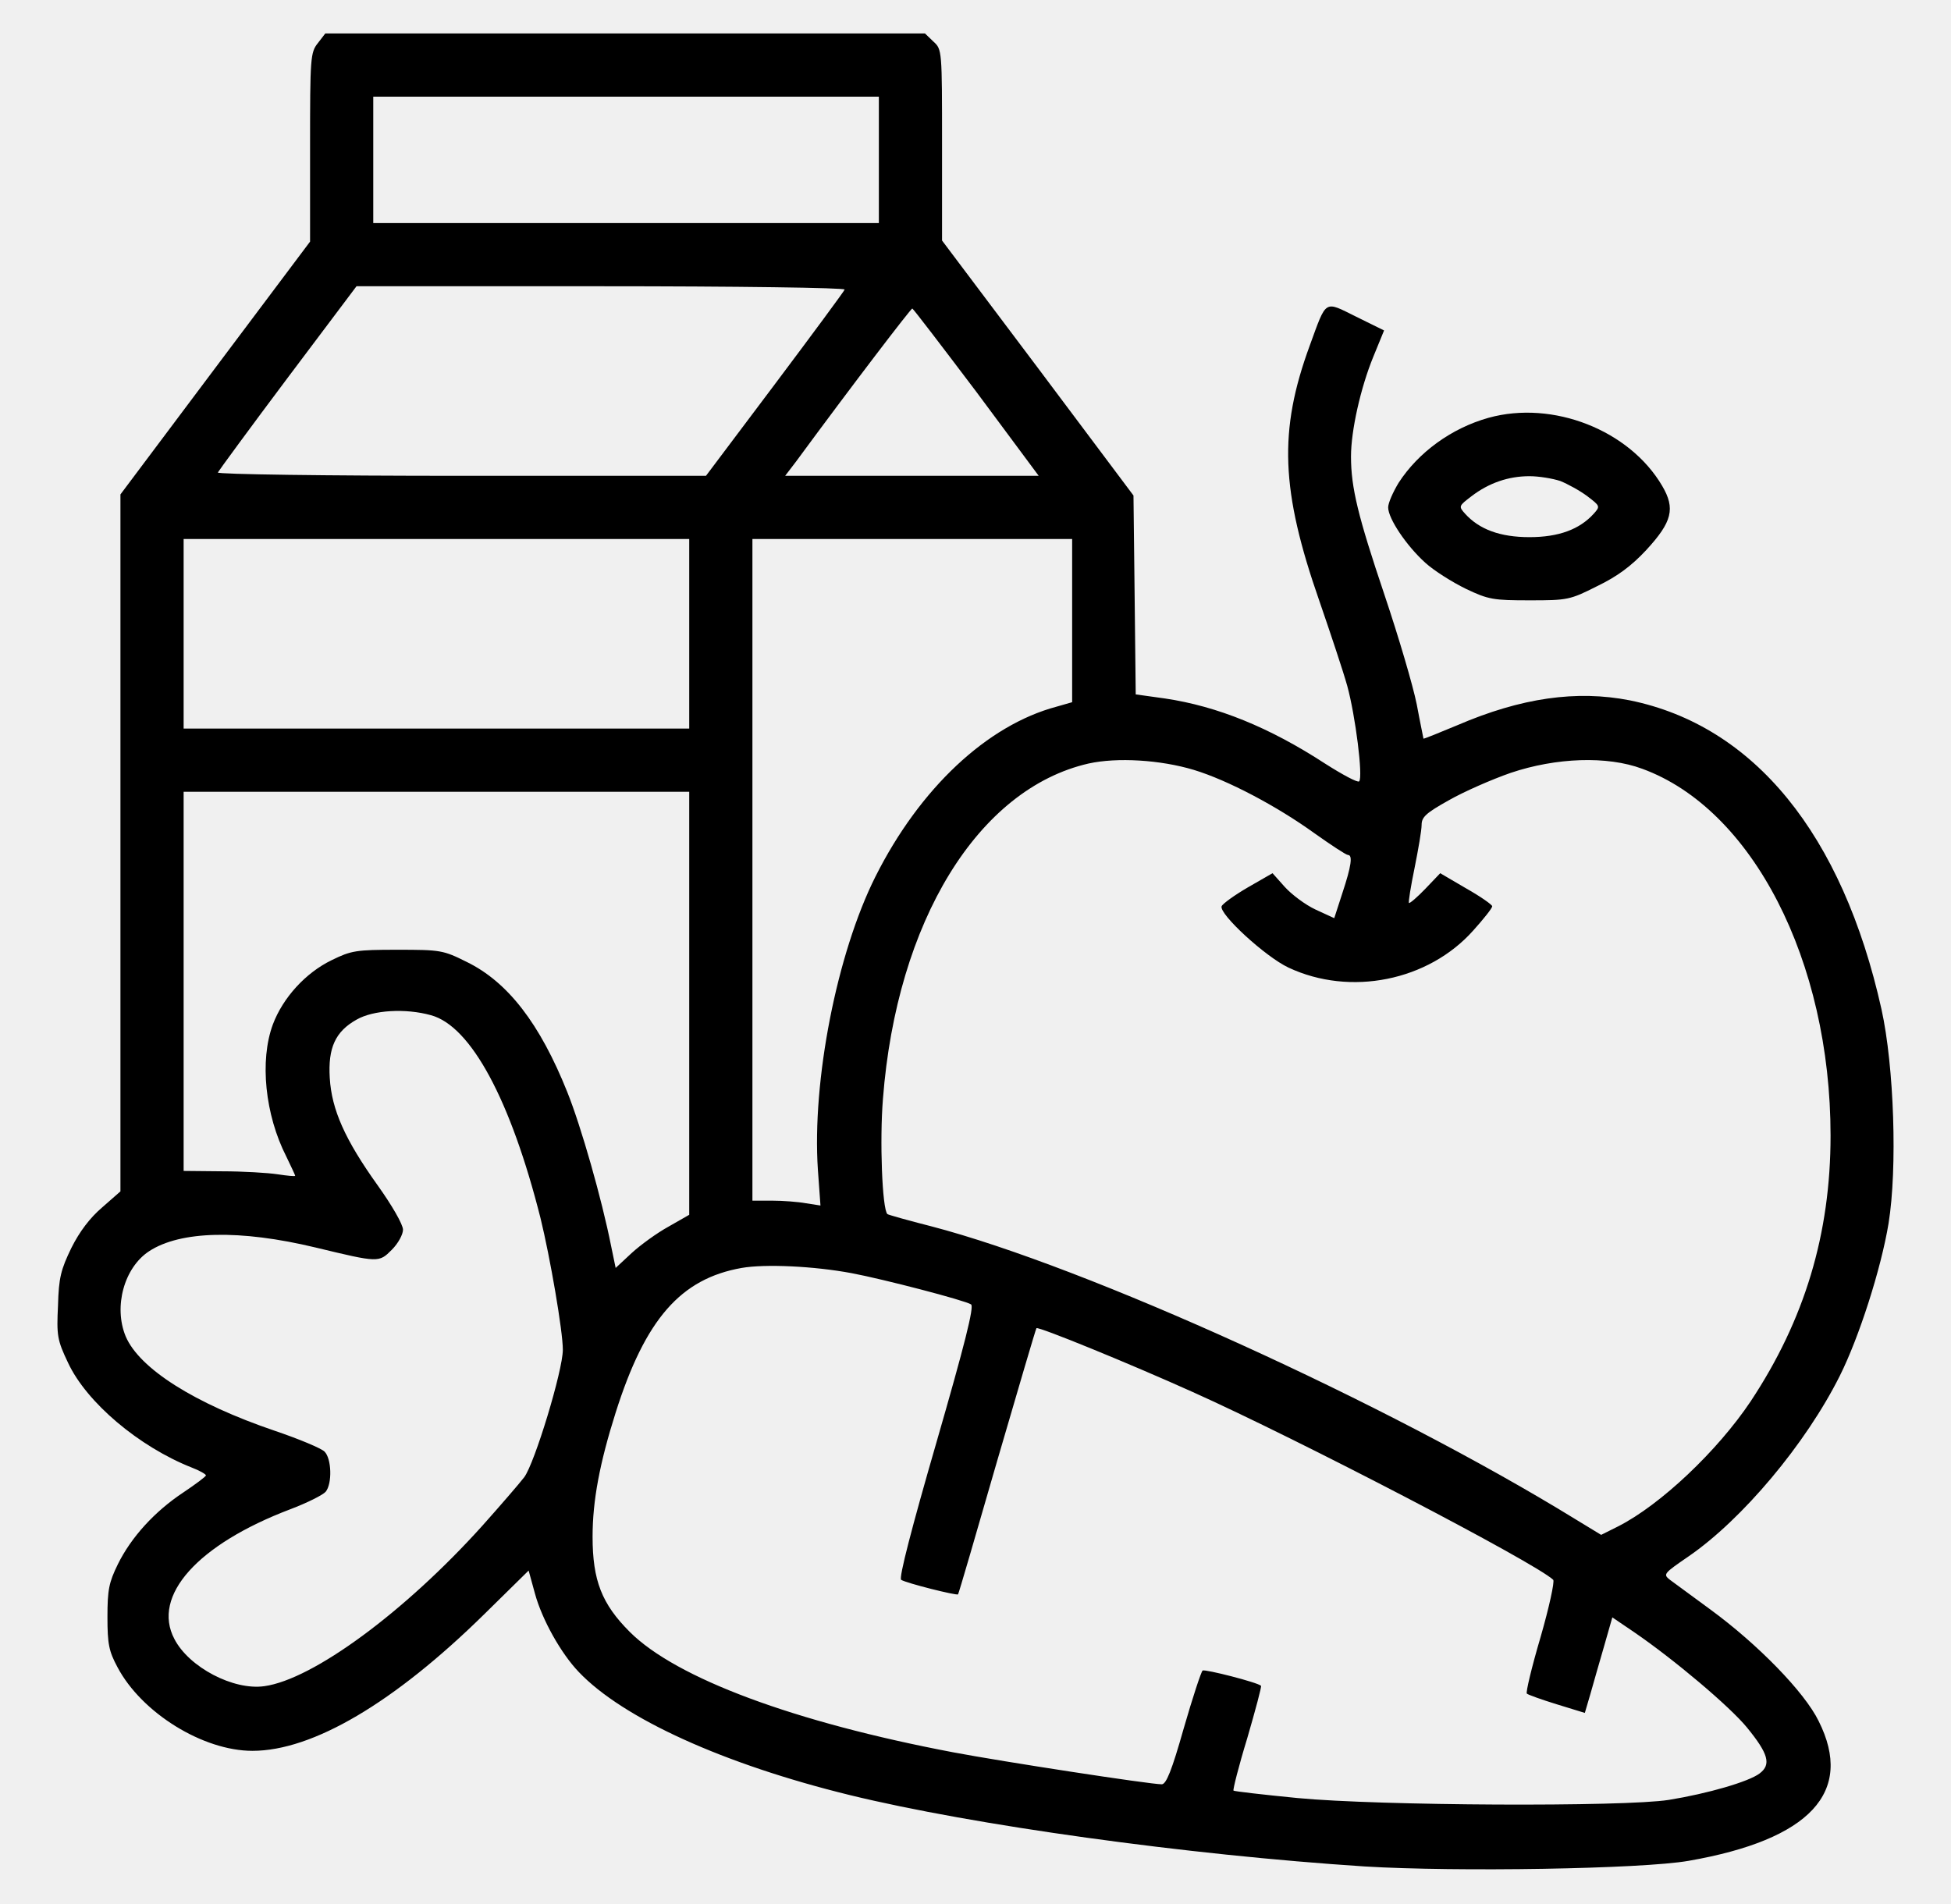
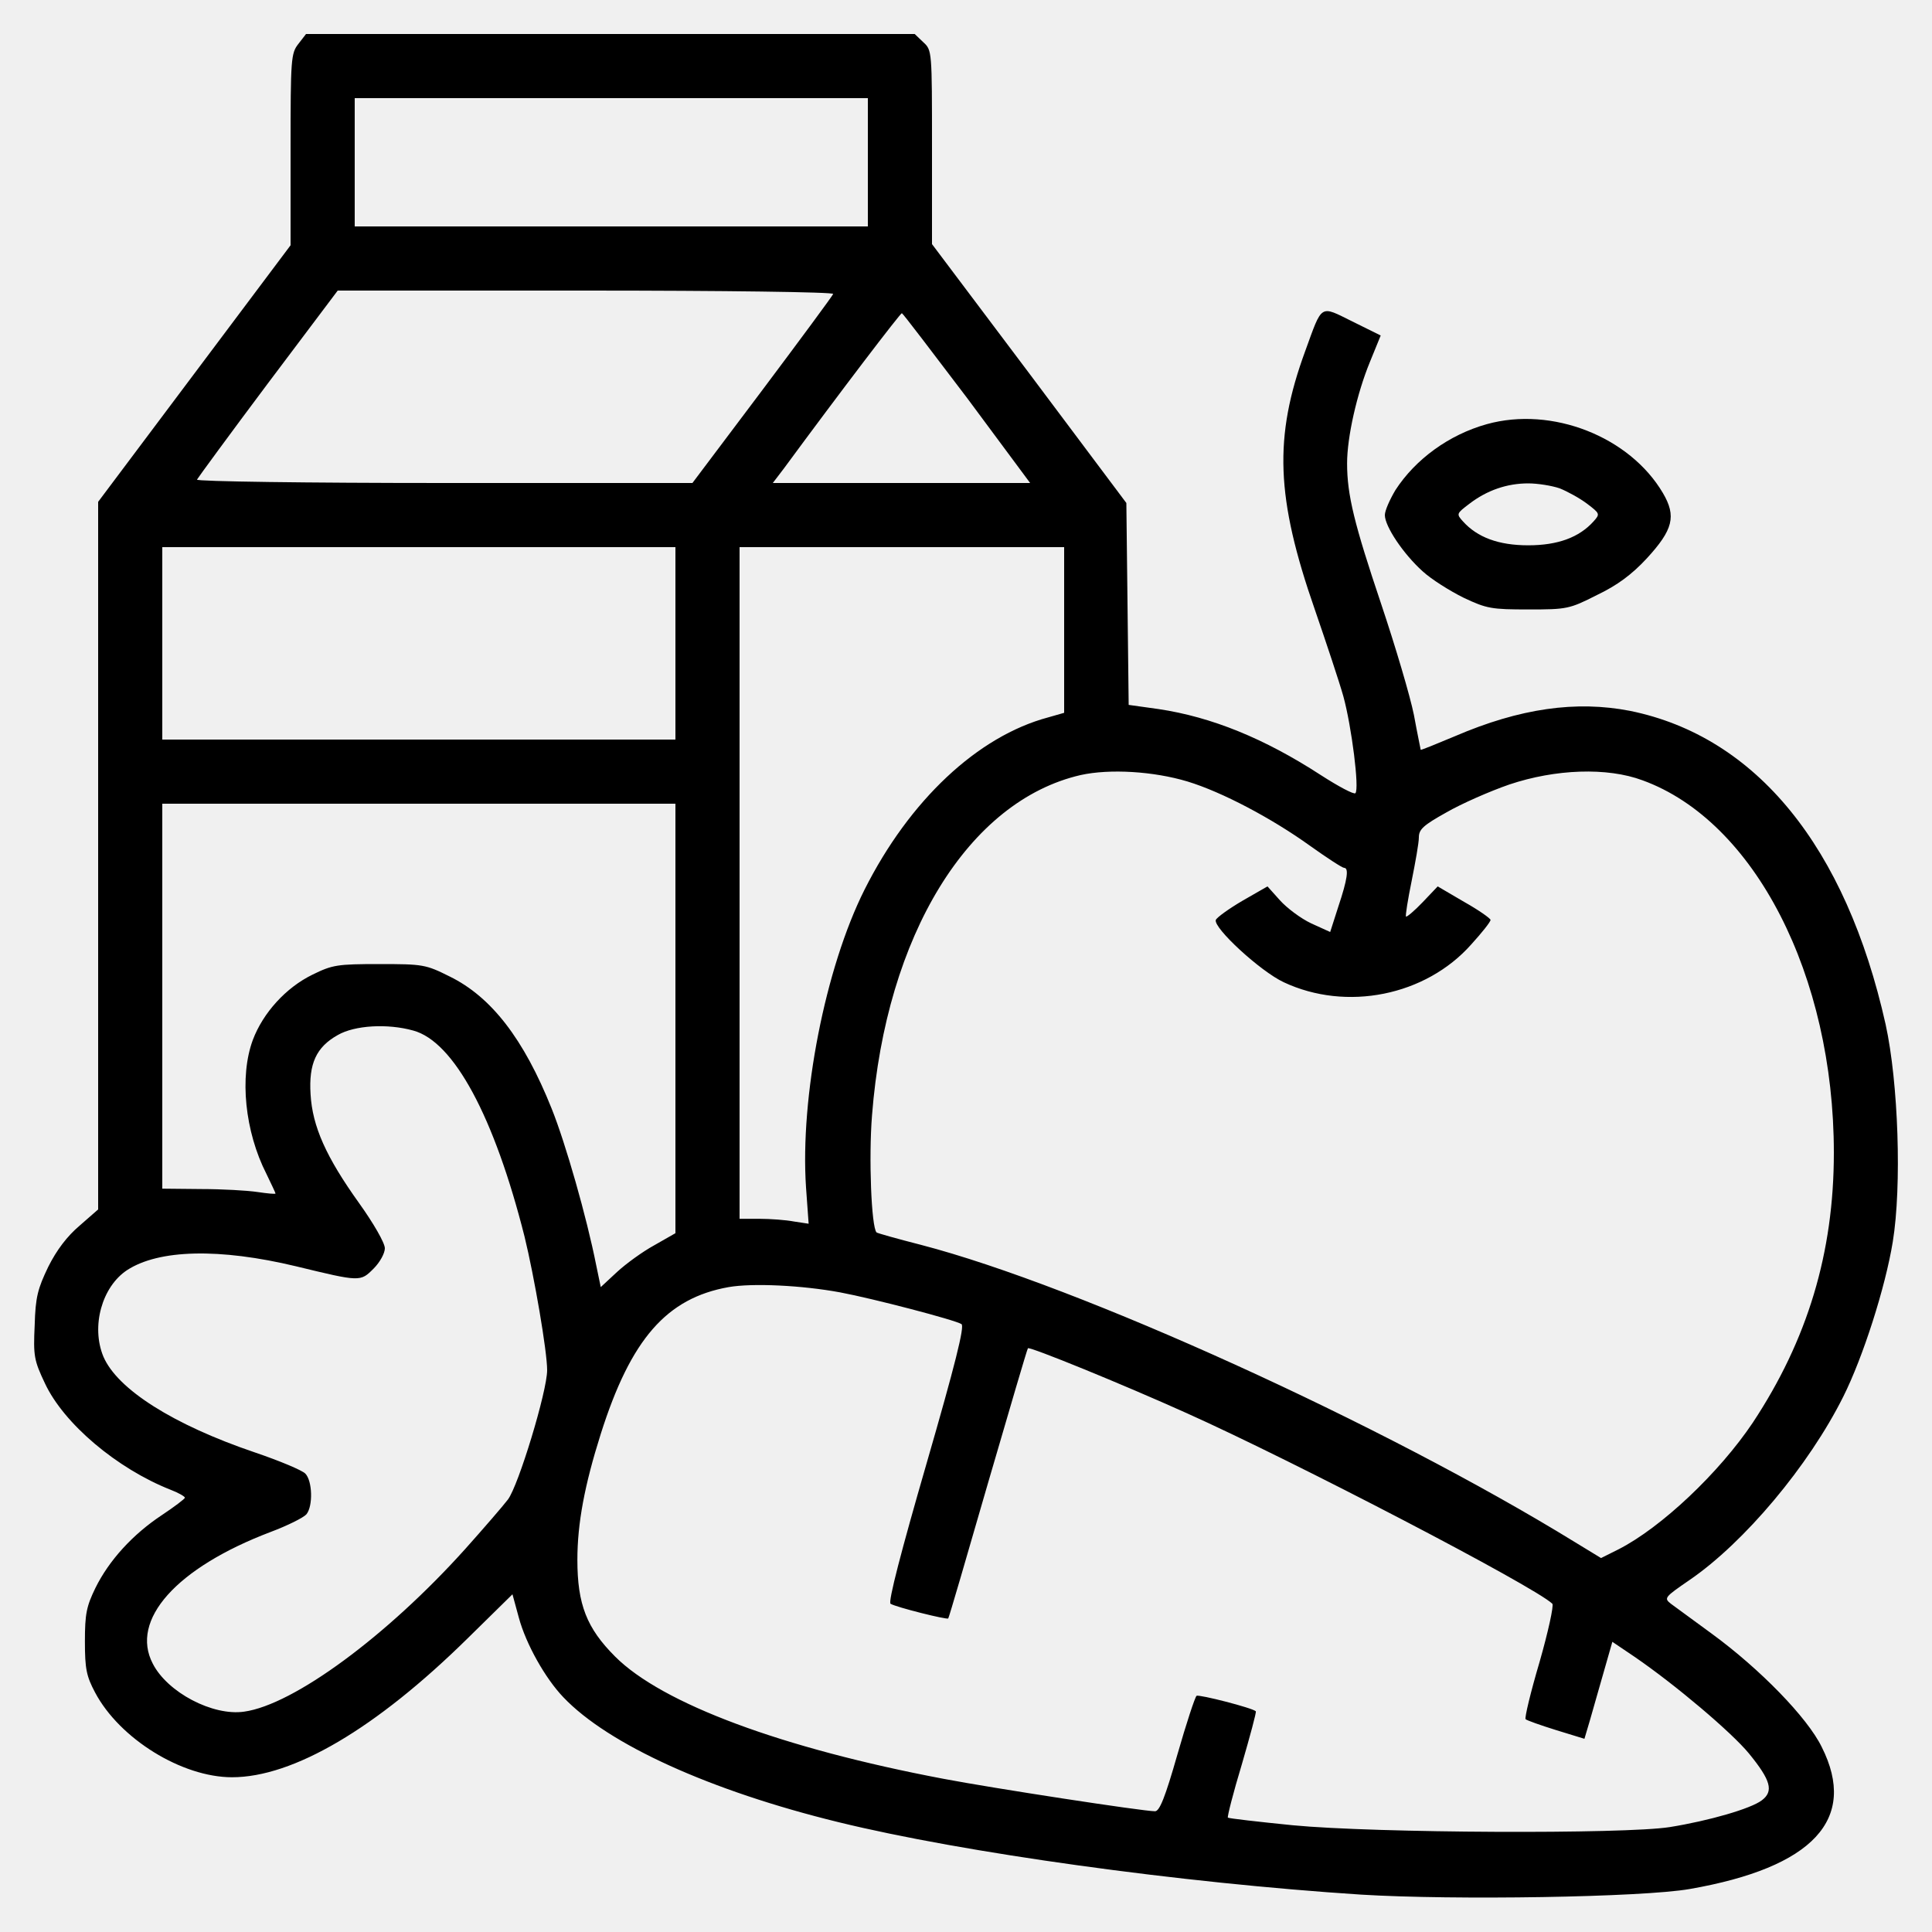
- <svg xmlns="http://www.w3.org/2000/svg" width="41" height="40" viewBox="0 0 41 40" fill="none">
-   <path d="M6.68 0.906C6.523 1.102 6.516 1.211 6.516 3.094V5.078L4.523 7.734L2.531 10.391V17.719V25.039L2.148 25.375C1.891 25.594 1.672 25.883 1.5 26.227C1.281 26.68 1.234 26.852 1.219 27.438C1.188 28.07 1.203 28.164 1.43 28.641C1.82 29.477 2.922 30.406 4.031 30.844C4.195 30.906 4.328 30.984 4.328 31.008C4.328 31.031 4.109 31.195 3.852 31.367C3.25 31.766 2.758 32.305 2.477 32.875C2.289 33.258 2.258 33.414 2.258 33.984C2.258 34.555 2.289 34.703 2.469 35.039C2.977 36 4.266 36.797 5.305 36.797C6.57 36.797 8.281 35.789 10.18 33.922L11.109 33.008L11.242 33.492C11.391 34.039 11.789 34.75 12.164 35.141C13.094 36.117 15.211 37.078 17.859 37.727C20.445 38.359 24.945 38.984 28.68 39.227C30.602 39.344 34.5 39.281 35.484 39.109C38.039 38.664 38.969 37.664 38.219 36.172C37.922 35.562 36.938 34.555 35.945 33.828C35.562 33.547 35.18 33.266 35.094 33.203C34.945 33.086 34.961 33.07 35.484 32.711C36.609 31.938 37.945 30.352 38.664 28.914C39.07 28.102 39.531 26.664 39.688 25.711C39.875 24.555 39.805 22.414 39.539 21.211C38.719 17.531 36.859 15.25 34.25 14.719C33.133 14.5 31.969 14.664 30.625 15.242C30.234 15.406 29.922 15.531 29.914 15.524C29.914 15.516 29.844 15.188 29.773 14.805C29.695 14.414 29.391 13.383 29.094 12.5C28.539 10.852 28.391 10.25 28.391 9.594C28.391 9.047 28.594 8.148 28.859 7.5L29.086 6.945L28.5 6.656C27.82 6.32 27.883 6.281 27.523 7.266C26.867 9.055 26.914 10.305 27.727 12.633C27.961 13.312 28.227 14.109 28.312 14.414C28.484 15.039 28.648 16.336 28.562 16.422C28.531 16.453 28.211 16.281 27.844 16.047C26.68 15.289 25.586 14.844 24.484 14.68L23.867 14.594L23.844 12.508L23.82 10.414L21.812 7.734L19.797 5.055V3.047C19.797 1.055 19.797 1.039 19.617 0.875L19.438 0.703H13.141H6.836L6.68 0.906ZM18.469 3.359V4.688H13.156H7.844V3.359V2.031H13.156H18.469V3.359ZM17.75 6.086C17.742 6.117 17.078 7.016 16.281 8.078L14.836 10H9.695C6.867 10 4.563 9.969 4.578 9.93C4.594 9.898 5.25 9 6.047 7.938L7.492 6.016H12.633C15.461 6.016 17.766 6.047 17.75 6.086ZM20.523 8.242L21.828 10H19.164H16.5L16.727 9.703C17.922 8.078 19.141 6.484 19.172 6.484C19.195 6.492 19.797 7.281 20.523 8.242ZM14.484 13.32V15.312H9.172H3.859V13.32V11.328H9.172H14.484V13.32ZM22.531 13.047V14.758L22.203 14.852C20.742 15.242 19.328 16.57 18.398 18.422C17.586 20.039 17.062 22.719 17.188 24.586L17.242 25.336L16.938 25.289C16.773 25.258 16.445 25.234 16.227 25.234H15.812V18.281V11.328H19.172H22.531V13.047ZM25.086 16.18C25.805 16.398 26.836 16.945 27.617 17.508C27.969 17.758 28.289 17.969 28.328 17.969C28.43 17.969 28.398 18.203 28.211 18.766L28.039 19.297L27.648 19.117C27.43 19.016 27.141 18.797 27 18.641L26.742 18.352L26.227 18.648C25.945 18.812 25.695 18.992 25.672 19.047C25.617 19.211 26.594 20.109 27.078 20.336C28.375 20.945 30.016 20.617 30.961 19.555C31.18 19.312 31.359 19.086 31.359 19.047C31.359 19.016 31.117 18.844 30.812 18.672L30.266 18.352L29.953 18.68C29.781 18.859 29.625 18.992 29.609 18.977C29.594 18.961 29.648 18.625 29.727 18.242C29.805 17.852 29.875 17.453 29.875 17.336C29.875 17.172 29.969 17.086 30.445 16.82C30.758 16.641 31.344 16.383 31.75 16.242C32.703 15.922 33.773 15.883 34.508 16.156C36.828 17 38.469 20.195 38.469 23.867C38.469 25.938 37.922 27.742 36.789 29.453C36.094 30.492 34.898 31.625 34.008 32.078L33.648 32.258L33.109 31.93C29.148 29.492 22.836 26.625 19.57 25.773C19.078 25.648 18.664 25.531 18.648 25.516C18.539 25.406 18.484 23.969 18.555 23.094C18.844 19.359 20.555 16.578 22.875 16.047C23.477 15.914 24.383 15.969 25.086 16.18ZM14.484 21.086V25.531L14.047 25.781C13.805 25.914 13.461 26.164 13.273 26.336L12.938 26.648L12.844 26.195C12.648 25.203 12.211 23.672 11.922 22.953C11.344 21.508 10.672 20.641 9.813 20.219C9.313 19.969 9.258 19.961 8.352 19.961C7.484 19.961 7.383 19.977 6.969 20.18C6.422 20.445 5.945 20.969 5.734 21.531C5.453 22.289 5.57 23.43 6.016 24.305C6.117 24.516 6.203 24.695 6.203 24.711C6.203 24.727 6.039 24.711 5.836 24.68C5.625 24.648 5.102 24.617 4.664 24.617L3.859 24.609V20.625V16.641H9.172H14.484V21.086ZM9.055 21.336C9.898 21.562 10.734 23.125 11.359 25.602C11.562 26.43 11.828 27.977 11.828 28.367C11.828 28.805 11.234 30.758 11.016 31.047C10.914 31.18 10.516 31.641 10.133 32.07C8.508 33.875 6.578 35.297 5.555 35.438C4.906 35.531 3.969 35.039 3.664 34.445C3.188 33.539 4.148 32.461 6.102 31.719C6.453 31.586 6.781 31.422 6.844 31.352C6.984 31.18 6.969 30.656 6.82 30.508C6.75 30.438 6.281 30.242 5.773 30.07C4.094 29.5 2.93 28.766 2.641 28.086C2.383 27.461 2.609 26.641 3.133 26.297C3.789 25.867 5.039 25.836 6.633 26.219C7.961 26.539 7.961 26.539 8.234 26.266C8.367 26.133 8.469 25.945 8.469 25.844C8.469 25.734 8.234 25.328 7.938 24.914C7.25 23.953 6.969 23.32 6.93 22.656C6.891 22.023 7.047 21.68 7.492 21.43C7.844 21.227 8.523 21.188 9.055 21.336ZM17.898 26.758C18.562 26.883 20.273 27.328 20.406 27.414C20.477 27.453 20.273 28.258 19.68 30.312C19.164 32.094 18.883 33.172 18.938 33.203C19.047 33.273 20.109 33.539 20.133 33.508C20.148 33.492 20.516 32.227 20.953 30.711C21.398 29.188 21.766 27.93 21.781 27.914C21.82 27.875 23.734 28.656 25.07 29.258C27.281 30.25 32.266 32.844 32.641 33.203C32.672 33.242 32.555 33.781 32.375 34.406C32.188 35.039 32.062 35.57 32.086 35.594C32.109 35.617 32.391 35.719 32.719 35.82L33.305 36L33.422 35.602C33.484 35.375 33.617 34.922 33.711 34.594L33.883 33.992L34.344 34.305C35.188 34.883 36.352 35.867 36.711 36.305C37.164 36.859 37.227 37.086 36.977 37.273C36.75 37.445 35.891 37.695 35.07 37.828C34.133 37.977 28.977 37.953 27.266 37.789C26.547 37.719 25.938 37.648 25.922 37.633C25.906 37.617 26.031 37.117 26.211 36.531C26.383 35.938 26.516 35.445 26.5 35.43C26.43 35.359 25.328 35.078 25.273 35.109C25.242 35.133 25.062 35.68 24.875 36.328C24.625 37.211 24.508 37.5 24.414 37.5C24.164 37.5 21.062 37.023 20.031 36.828C16.695 36.195 14.211 35.273 13.234 34.297C12.648 33.711 12.453 33.219 12.453 32.297C12.453 31.539 12.602 30.75 12.938 29.688C13.562 27.719 14.305 26.875 15.586 26.648C16.078 26.562 17.102 26.609 17.898 26.758Z" fill="black" />
-   <path d="M31.281 8.781C30.5 9 29.805 9.508 29.391 10.148C29.273 10.344 29.172 10.57 29.172 10.664C29.172 10.898 29.555 11.469 29.953 11.828C30.133 11.992 30.516 12.234 30.805 12.375C31.281 12.602 31.383 12.617 32.148 12.617C32.938 12.617 32.992 12.609 33.562 12.32C33.984 12.117 34.281 11.898 34.594 11.562C35.141 10.969 35.211 10.688 34.93 10.211C34.242 9.039 32.633 8.406 31.281 8.781ZM32.789 10.109C32.945 10.172 33.203 10.312 33.359 10.43C33.625 10.633 33.633 10.641 33.492 10.797C33.195 11.125 32.758 11.289 32.141 11.289C31.523 11.289 31.086 11.125 30.789 10.797C30.648 10.641 30.656 10.633 30.922 10.43C31.289 10.148 31.703 10.008 32.141 10.008C32.336 10.008 32.625 10.055 32.789 10.109Z" fill="black" />
+ <svg xmlns="http://www.w3.org/2000/svg" width="20" height="20" viewBox="0 0 20 20" fill="none">
+   <g clip-path="url(#clip0_12_49)">
+     <path d="M3.09 0.453C3.012 0.551 3.008 0.605 3.008 1.547V2.539L2.012 3.867L1.016 5.195V8.859V12.52L0.824 12.688C0.695 12.797 0.586 12.941 0.5 13.113C0.391 13.34 0.367 13.426 0.359 13.719C0.344 14.035 0.352 14.082 0.465 14.32C0.66 14.738 1.211 15.203 1.766 15.422C1.848 15.453 1.914 15.492 1.914 15.504C1.914 15.516 1.805 15.598 1.676 15.684C1.375 15.883 1.129 16.152 0.988 16.438C0.895 16.629 0.879 16.707 0.879 16.992C0.879 17.277 0.895 17.352 0.984 17.52C1.238 18 1.883 18.398 2.402 18.398C3.035 18.398 3.891 17.895 4.84 16.961L5.305 16.504L5.371 16.746C5.445 17.02 5.645 17.375 5.832 17.57C6.297 18.059 7.355 18.539 8.68 18.863C9.973 19.18 12.223 19.492 14.09 19.613C15.051 19.672 17 19.641 17.492 19.555C18.77 19.332 19.234 18.832 18.859 18.086C18.711 17.781 18.219 17.277 17.723 16.914C17.531 16.773 17.34 16.633 17.297 16.602C17.223 16.543 17.23 16.535 17.492 16.355C18.055 15.969 18.723 15.176 19.082 14.457C19.285 14.051 19.516 13.332 19.594 12.855C19.688 12.277 19.652 11.207 19.52 10.605C19.109 8.766 18.18 7.625 16.875 7.359C16.316 7.25 15.734 7.332 15.062 7.621C14.867 7.703 14.711 7.766 14.707 7.762C14.707 7.758 14.672 7.594 14.637 7.402C14.598 7.207 14.445 6.691 14.297 6.25C14.02 5.426 13.945 5.125 13.945 4.797C13.945 4.523 14.047 4.074 14.18 3.75L14.293 3.473L14 3.328C13.66 3.16 13.691 3.141 13.512 3.633C13.184 4.527 13.207 5.152 13.613 6.316C13.73 6.656 13.863 7.055 13.906 7.207C13.992 7.52 14.074 8.168 14.031 8.211C14.016 8.227 13.855 8.141 13.672 8.023C13.09 7.645 12.543 7.422 11.992 7.34L11.684 7.297L11.672 6.254L11.66 5.207L10.656 3.867L9.648 2.527V1.523C9.648 0.527 9.648 0.52 9.559 0.438L9.469 0.352H6.32H3.168L3.09 0.453ZM8.984 1.68V2.344H6.328H3.672V1.68V1.016H6.328H8.984V1.68ZM8.625 3.043C8.621 3.059 8.289 3.508 7.891 4.039L7.168 5H4.598C3.184 5 2.031 4.984 2.039 4.965C2.047 4.949 2.375 4.5 2.773 3.969L3.496 3.008H6.066C7.48 3.008 8.633 3.023 8.625 3.043ZM10.012 4.121L10.664 5H9.332H8L8.113 4.852C8.711 4.039 9.32 3.242 9.336 3.242C9.348 3.246 9.648 3.641 10.012 4.121ZM6.992 6.66V7.656H4.336H1.68V6.66V5.664H4.336H6.992V6.66ZM11.016 6.523V7.379L10.852 7.426C10.121 7.621 9.414 8.285 8.949 9.211C8.543 10.02 8.281 11.359 8.344 12.293L8.371 12.668L8.219 12.645C8.137 12.629 7.973 12.617 7.863 12.617H7.656V9.141V5.664H9.336H11.016V6.523ZM12.293 8.09C12.652 8.199 13.168 8.473 13.559 8.754C13.734 8.879 13.895 8.984 13.914 8.984C13.965 8.984 13.949 9.102 13.855 9.383L13.77 9.648L13.574 9.559C13.465 9.508 13.32 9.398 13.25 9.32L13.121 9.176L12.863 9.324C12.723 9.406 12.598 9.496 12.586 9.523C12.559 9.605 13.047 10.055 13.289 10.168C13.938 10.473 14.758 10.309 15.23 9.777C15.34 9.656 15.43 9.543 15.43 9.523C15.43 9.508 15.309 9.422 15.156 9.336L14.883 9.176L14.727 9.34C14.641 9.43 14.562 9.496 14.555 9.488C14.547 9.48 14.574 9.312 14.613 9.121C14.652 8.926 14.688 8.727 14.688 8.668C14.688 8.586 14.734 8.543 14.973 8.41C15.129 8.32 15.422 8.191 15.625 8.121C16.102 7.961 16.637 7.941 17.004 8.078C18.164 8.5 18.984 10.098 18.984 11.934C18.984 12.969 18.711 13.871 18.145 14.727C17.797 15.246 17.199 15.812 16.754 16.039L16.574 16.129L16.305 15.965C14.324 14.746 11.168 13.312 9.535 12.887C9.289 12.824 9.082 12.766 9.074 12.758C9.02 12.703 8.992 11.984 9.027 11.547C9.172 9.68 10.027 8.289 11.188 8.023C11.488 7.957 11.941 7.984 12.293 8.09ZM6.992 10.543V12.766L6.773 12.891C6.652 12.957 6.48 13.082 6.387 13.168L6.219 13.324L6.172 13.098C6.074 12.602 5.855 11.836 5.711 11.477C5.422 10.754 5.086 10.32 4.656 10.109C4.406 9.984 4.379 9.98 3.926 9.98C3.492 9.98 3.441 9.988 3.234 10.09C2.961 10.223 2.723 10.484 2.617 10.766C2.477 11.145 2.535 11.715 2.758 12.152C2.809 12.258 2.852 12.348 2.852 12.355C2.852 12.363 2.77 12.355 2.668 12.34C2.563 12.324 2.301 12.309 2.082 12.309L1.68 12.305V10.312V8.32H4.336H6.992V10.543ZM4.277 10.668C4.699 10.781 5.117 11.562 5.43 12.801C5.531 13.215 5.664 13.988 5.664 14.184C5.664 14.402 5.367 15.379 5.258 15.523C5.207 15.59 5.008 15.82 4.816 16.035C4.004 16.938 3.039 17.648 2.527 17.719C2.203 17.766 1.734 17.52 1.582 17.223C1.344 16.77 1.824 16.23 2.801 15.859C2.977 15.793 3.141 15.711 3.172 15.676C3.242 15.59 3.234 15.328 3.16 15.254C3.125 15.219 2.891 15.121 2.637 15.035C1.797 14.75 1.215 14.383 1.07 14.043C0.941 13.73 1.055 13.32 1.316 13.148C1.645 12.934 2.27 12.918 3.066 13.109C3.73 13.27 3.73 13.27 3.867 13.133C3.934 13.066 3.984 12.973 3.984 12.922C3.984 12.867 3.867 12.664 3.719 12.457C3.375 11.977 3.234 11.66 3.215 11.328C3.195 11.012 3.273 10.84 3.496 10.715C3.672 10.613 4.012 10.594 4.277 10.668ZM8.699 13.379C9.031 13.441 9.887 13.664 9.953 13.707C9.988 13.727 9.887 14.129 9.59 15.156C9.332 16.047 9.191 16.586 9.219 16.602C9.273 16.637 9.805 16.77 9.816 16.754C9.824 16.746 10.008 16.113 10.227 15.355C10.449 14.594 10.633 13.965 10.641 13.957C10.66 13.938 11.617 14.328 12.285 14.629C13.391 15.125 15.883 16.422 16.07 16.602C16.086 16.621 16.027 16.891 15.938 17.203C15.844 17.52 15.781 17.785 15.793 17.797C15.805 17.809 15.945 17.859 16.109 17.91L16.402 18L16.461 17.801C16.492 17.688 16.559 17.461 16.605 17.297L16.691 16.996L16.922 17.152C17.344 17.441 17.926 17.934 18.105 18.152C18.332 18.43 18.363 18.543 18.238 18.637C18.125 18.723 17.695 18.848 17.285 18.914C16.816 18.988 14.238 18.977 13.383 18.895C13.024 18.859 12.719 18.824 12.711 18.816C12.703 18.809 12.766 18.559 12.855 18.266C12.941 17.969 13.008 17.723 13 17.715C12.965 17.68 12.414 17.539 12.387 17.555C12.371 17.566 12.281 17.84 12.188 18.164C12.062 18.605 12.004 18.75 11.957 18.75C11.832 18.75 10.281 18.512 9.766 18.414C8.098 18.098 6.855 17.637 6.367 17.148C6.074 16.855 5.977 16.609 5.977 16.148C5.977 15.77 6.051 15.375 6.219 14.844C6.531 13.859 6.902 13.438 7.543 13.324C7.789 13.281 8.301 13.305 8.699 13.379Z" fill="black" />
+     <path d="M15.391 4.391C15 4.5 14.652 4.754 14.445 5.074C14.387 5.172 14.336 5.285 14.336 5.332C14.336 5.449 14.527 5.734 14.727 5.914C14.816 5.996 15.008 6.117 15.152 6.188C15.391 6.301 15.441 6.309 15.824 6.309C16.219 6.309 16.246 6.305 16.531 6.16C16.742 6.059 16.891 5.949 17.047 5.781C17.32 5.484 17.355 5.344 17.215 5.105C16.871 4.52 16.066 4.203 15.391 4.391ZM16.145 5.055C16.223 5.086 16.352 5.156 16.43 5.215C16.562 5.316 16.566 5.32 16.496 5.398C16.348 5.562 16.129 5.645 15.82 5.645C15.512 5.645 15.293 5.562 15.145 5.398C15.074 5.32 15.078 5.316 15.211 5.215C15.395 5.074 15.602 5.004 15.82 5.004C15.918 5.004 16.062 5.027 16.145 5.055Z" fill="black" />
+   </g>
+   <defs>
+     <clipPath id="clip0_12_49">
+       <rect width="20" height="20" fill="white" />
+     </clipPath>
+   </defs>
</svg>
